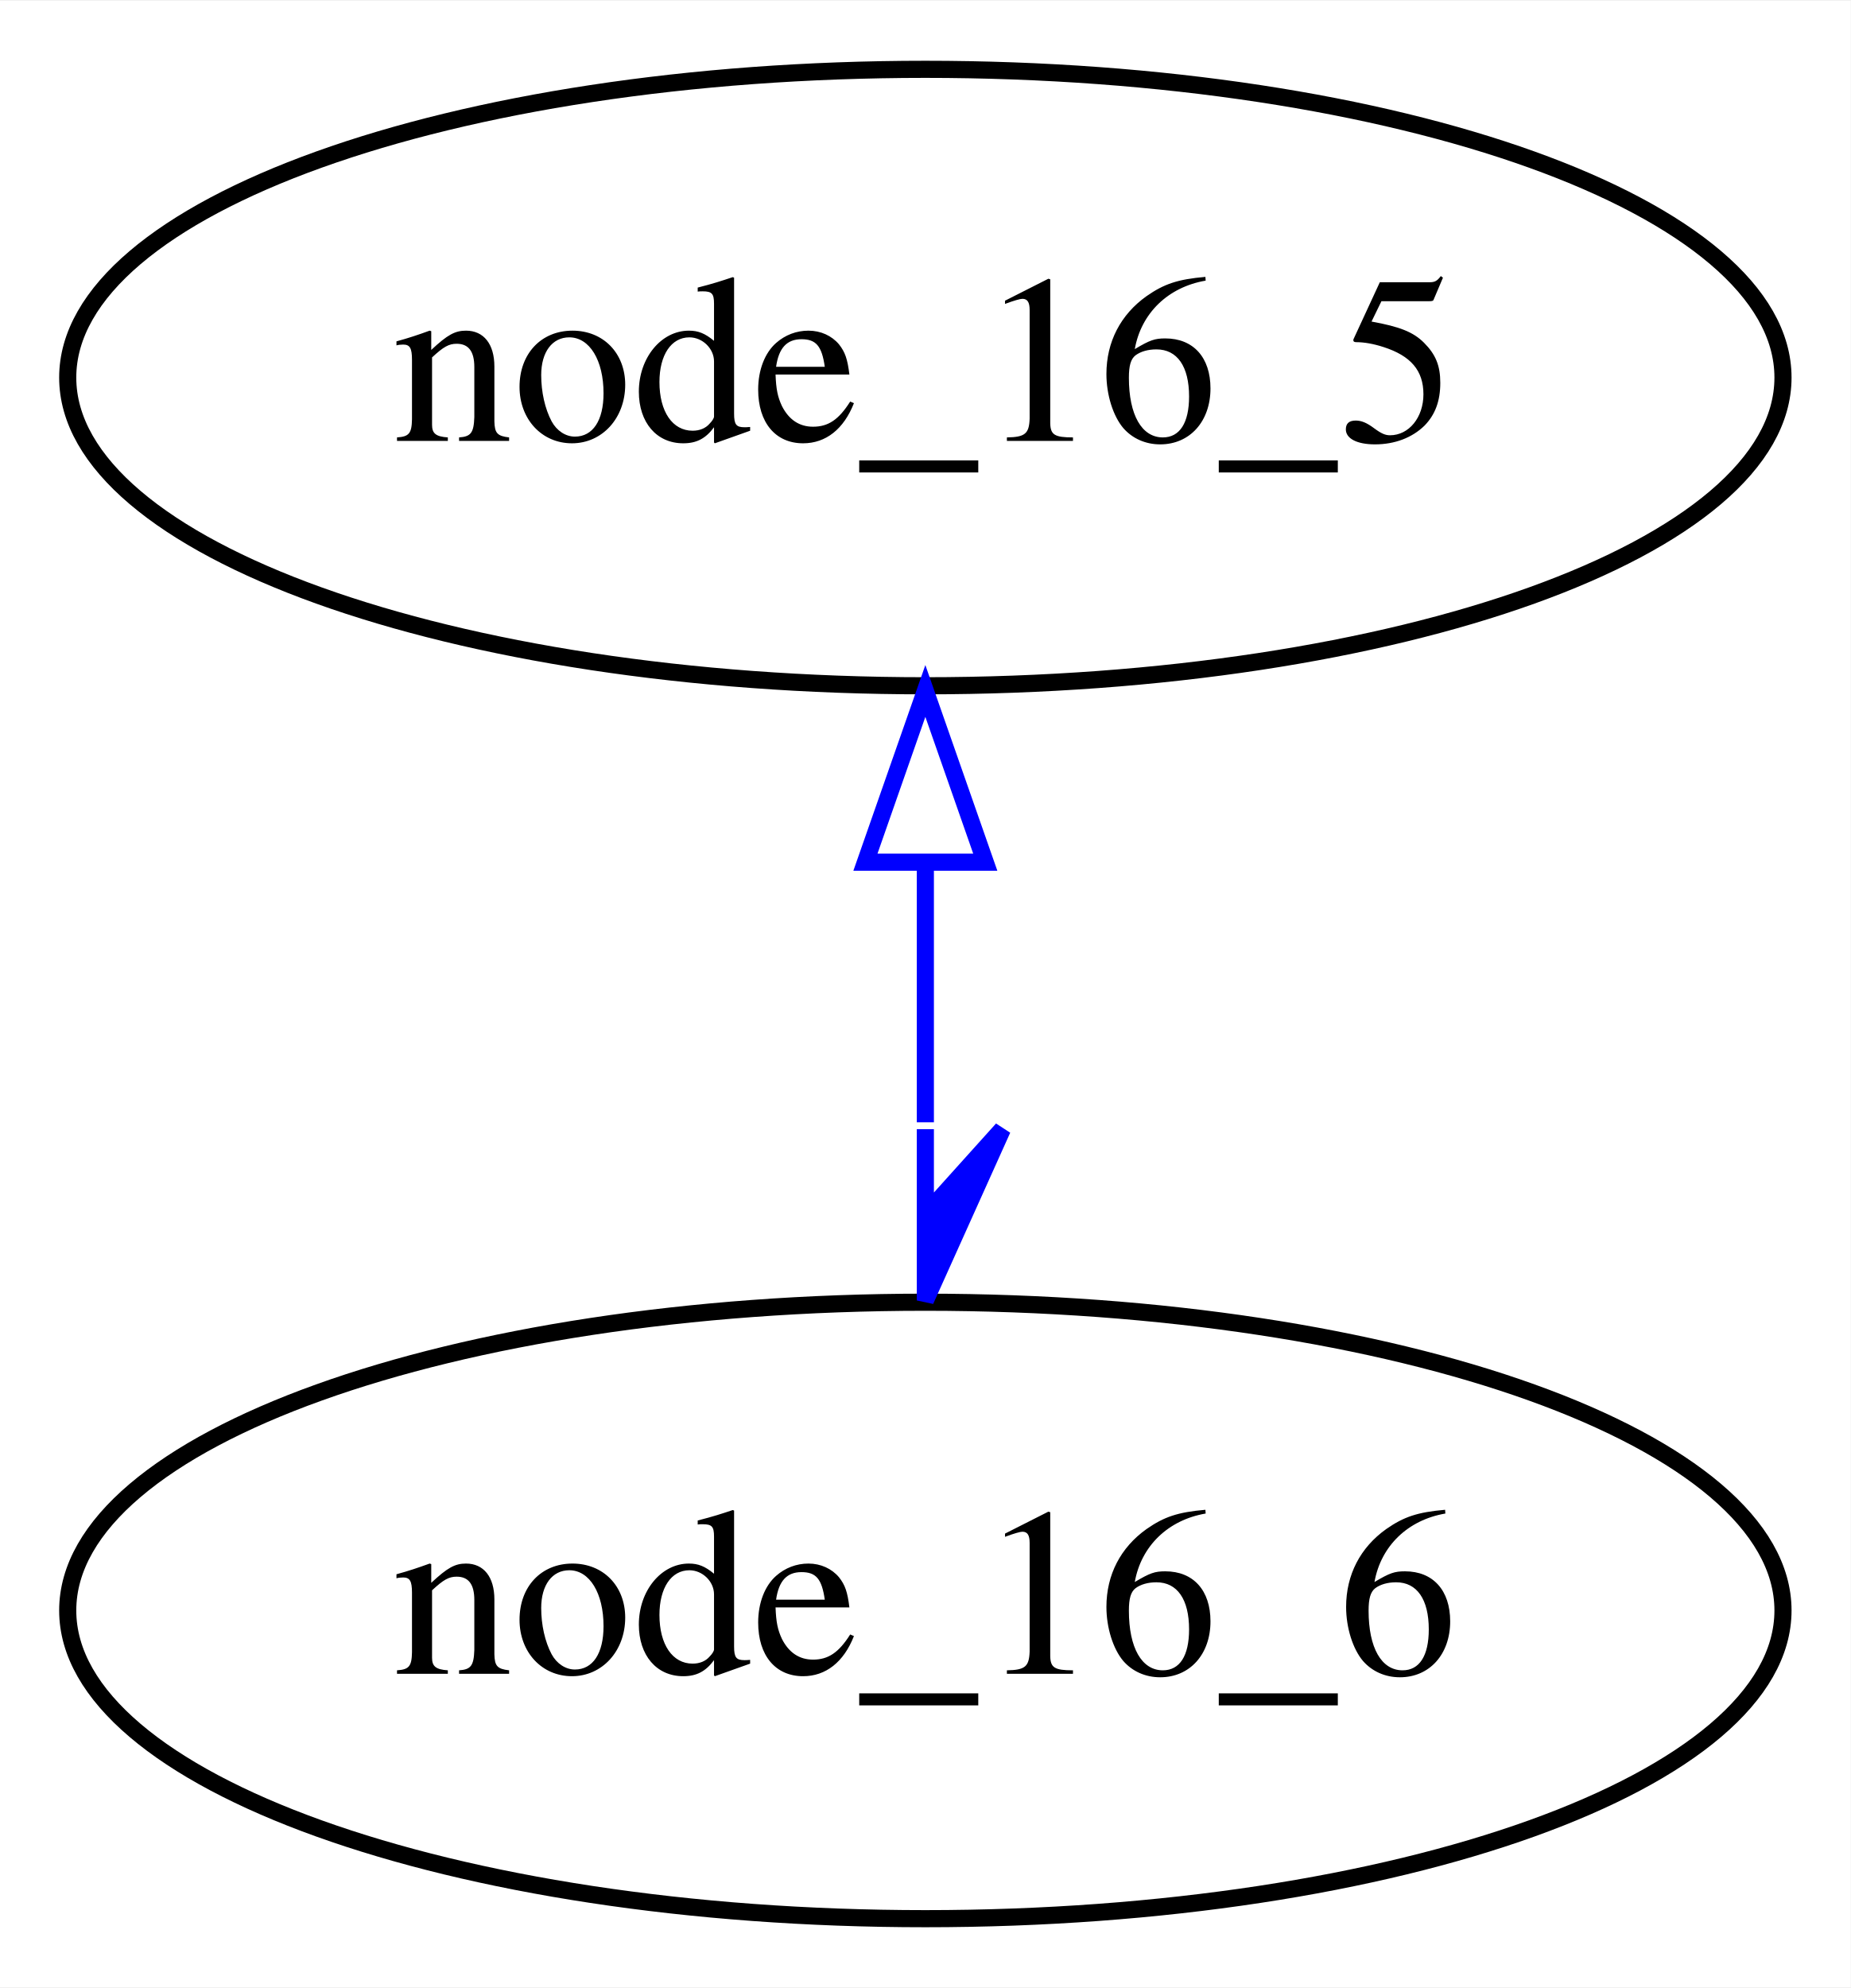
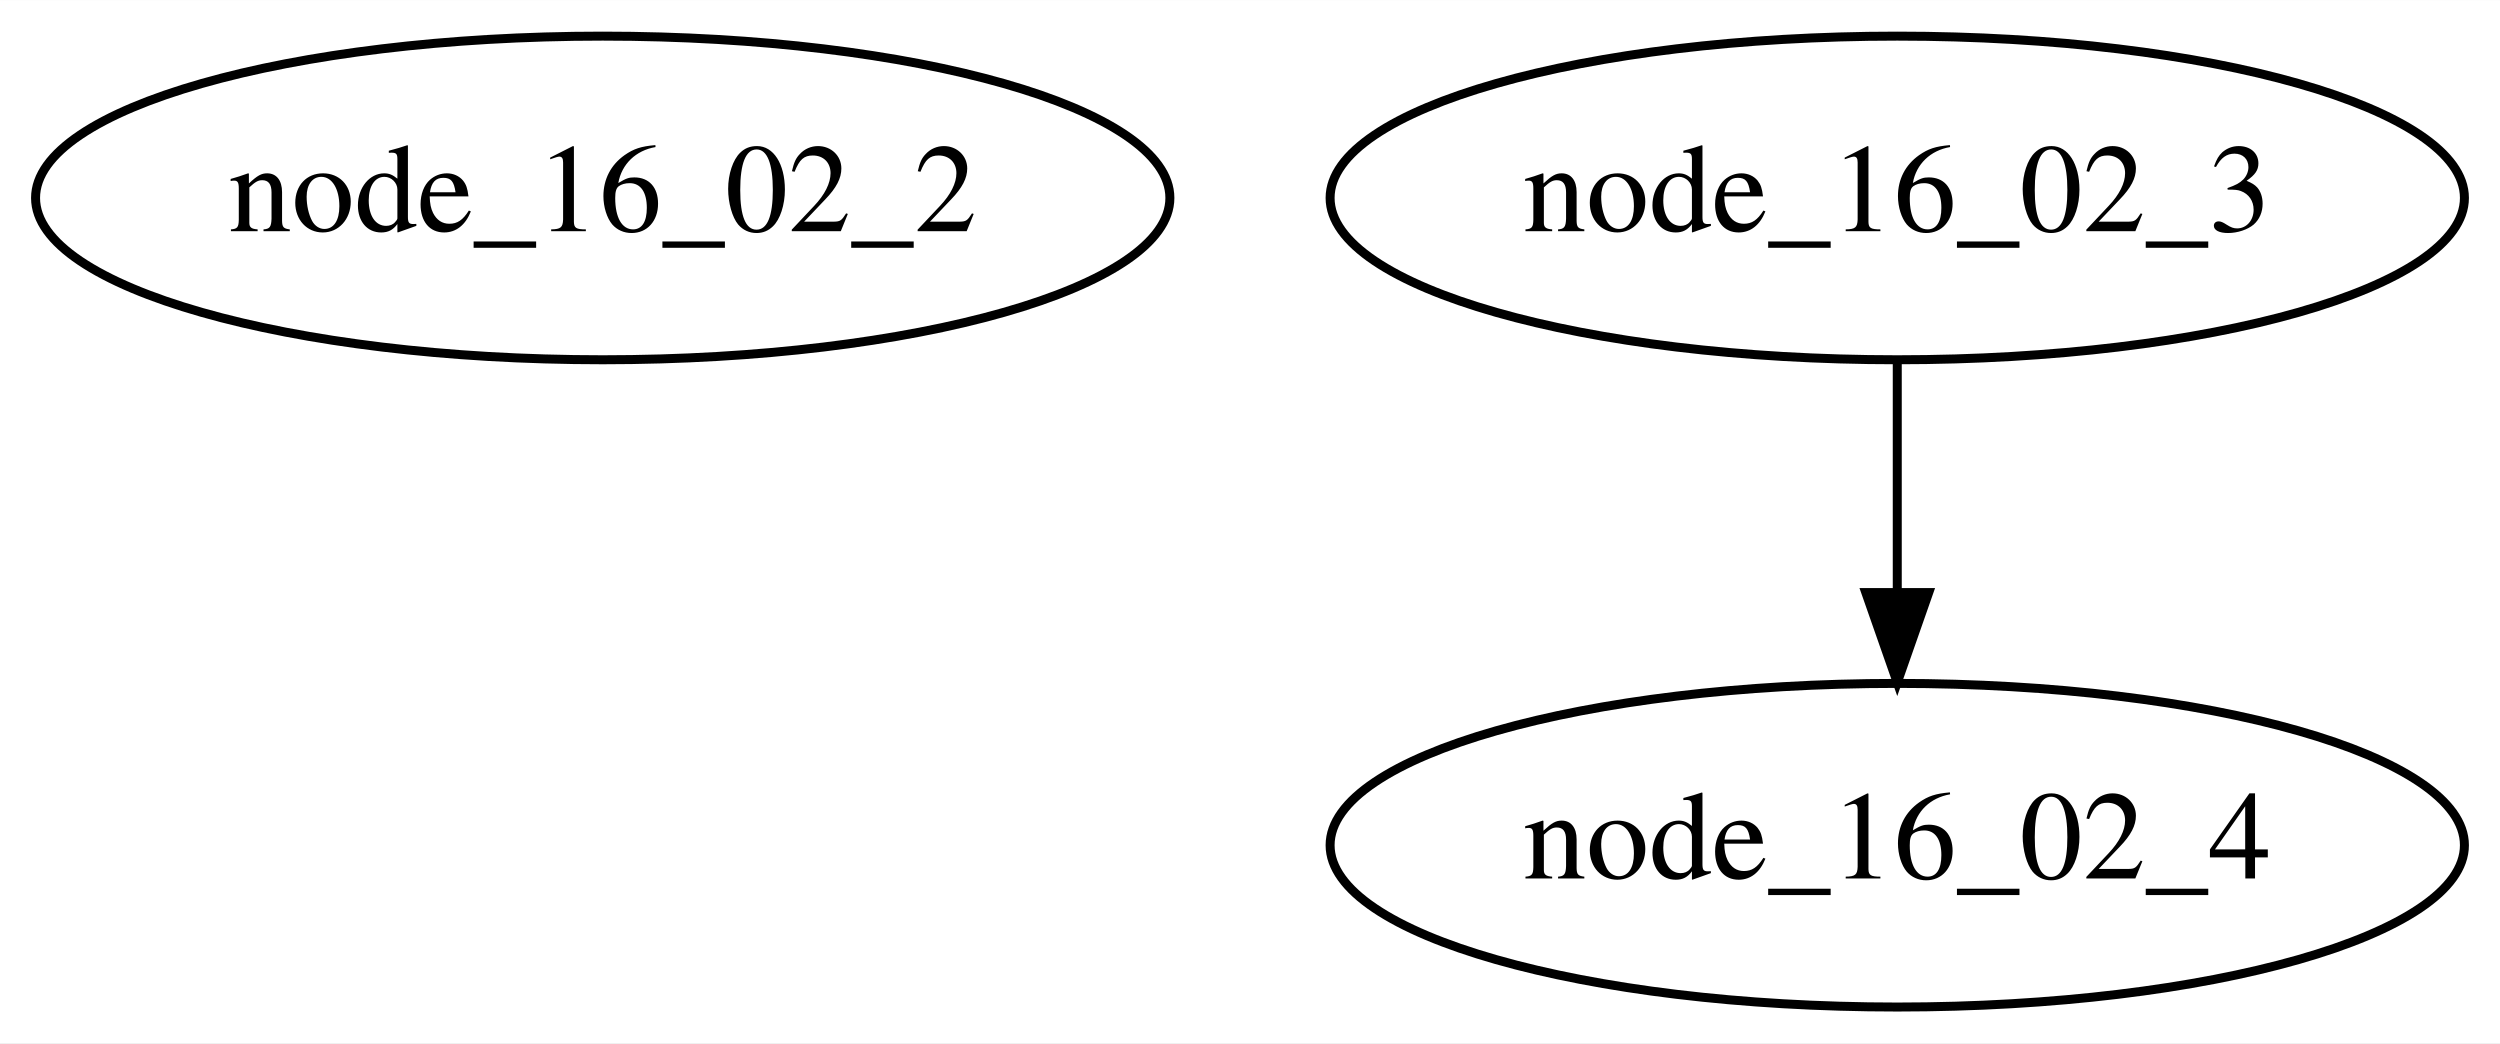
- <svg xmlns="http://www.w3.org/2000/svg" width="108pt" height="116pt" viewBox="0.00 0.00 108.09 116.00">
+ <svg xmlns="http://www.w3.org/2000/svg" width="278pt" height="116pt" viewBox="0.00 0.00 278.09 116.00">
  <g id="graph0" class="graph" transform="scale(1 1) rotate(0) translate(4 112)">
-     <polygon fill="white" stroke="none" points="-4,4 -4,-112 104.091,-112 104.091,4 -4,4" />
+     <polygon fill="white" stroke="none" points="-4,4 -4,-112 274.089,-112 274.089,4 -4,4" />
    <g id="node1" class="node">
-       <ellipse fill="none" stroke="black" cx="50.046" cy="-90" rx="50.091" ry="18" />
-       <text text-anchor="middle" x="50.046" y="-86.3" font-family="Times,serif" font-size="14.00">node_16_5</text>
+       <ellipse fill="none" stroke="black" cx="63.044" cy="-90" rx="63.089" ry="18" />
+       <text text-anchor="middle" x="63.044" y="-86.3" font-family="Times,serif" font-size="14.00">node_16_02_2</text>
    </g>
    <g id="node2" class="node">
-       <ellipse fill="none" stroke="black" cx="50.046" cy="-18" rx="50.091" ry="18" />
-       <text text-anchor="middle" x="50.046" y="-14.3" font-family="Times,serif" font-size="14.00">node_16_6</text>
+       <ellipse fill="none" stroke="black" cx="207.044" cy="-90" rx="63.089" ry="18" />
+       <text text-anchor="middle" x="207.044" y="-86.3" font-family="Times,serif" font-size="14.00">node_16_02_3</text>
+     </g>
+     <g id="node3" class="node">
+       <ellipse fill="none" stroke="black" cx="207.044" cy="-18" rx="63.089" ry="18" />
+       <text text-anchor="middle" x="207.044" y="-14.3" font-family="Times,serif" font-size="14.00">node_16_02_4</text>
    </g>
    <g id="edge1" class="edge">
-       <path fill="none" stroke="blue" d="M50.046,-61.665C50.046,-56.687 50.046,-51.491 50.046,-46.507" />
-       <polygon fill="none" stroke="blue" points="46.546,-61.697 50.046,-71.697 53.546,-61.697 46.546,-61.697" />
-       <polygon fill="blue" stroke="blue" points="50.046,-36.104 54.546,-46.104 50.046,-41.104 50.046,-46.104 50.046,-46.104 50.046,-46.104 50.046,-36.104" />
+       <path fill="none" stroke="black" d="M207.044,-71.697C207.044,-63.983 207.044,-54.712 207.044,-46.112" />
+       <polygon fill="black" stroke="black" points="210.545,-46.104 207.044,-36.104 203.545,-46.104 210.545,-46.104" />
    </g>
  </g>
</svg>
